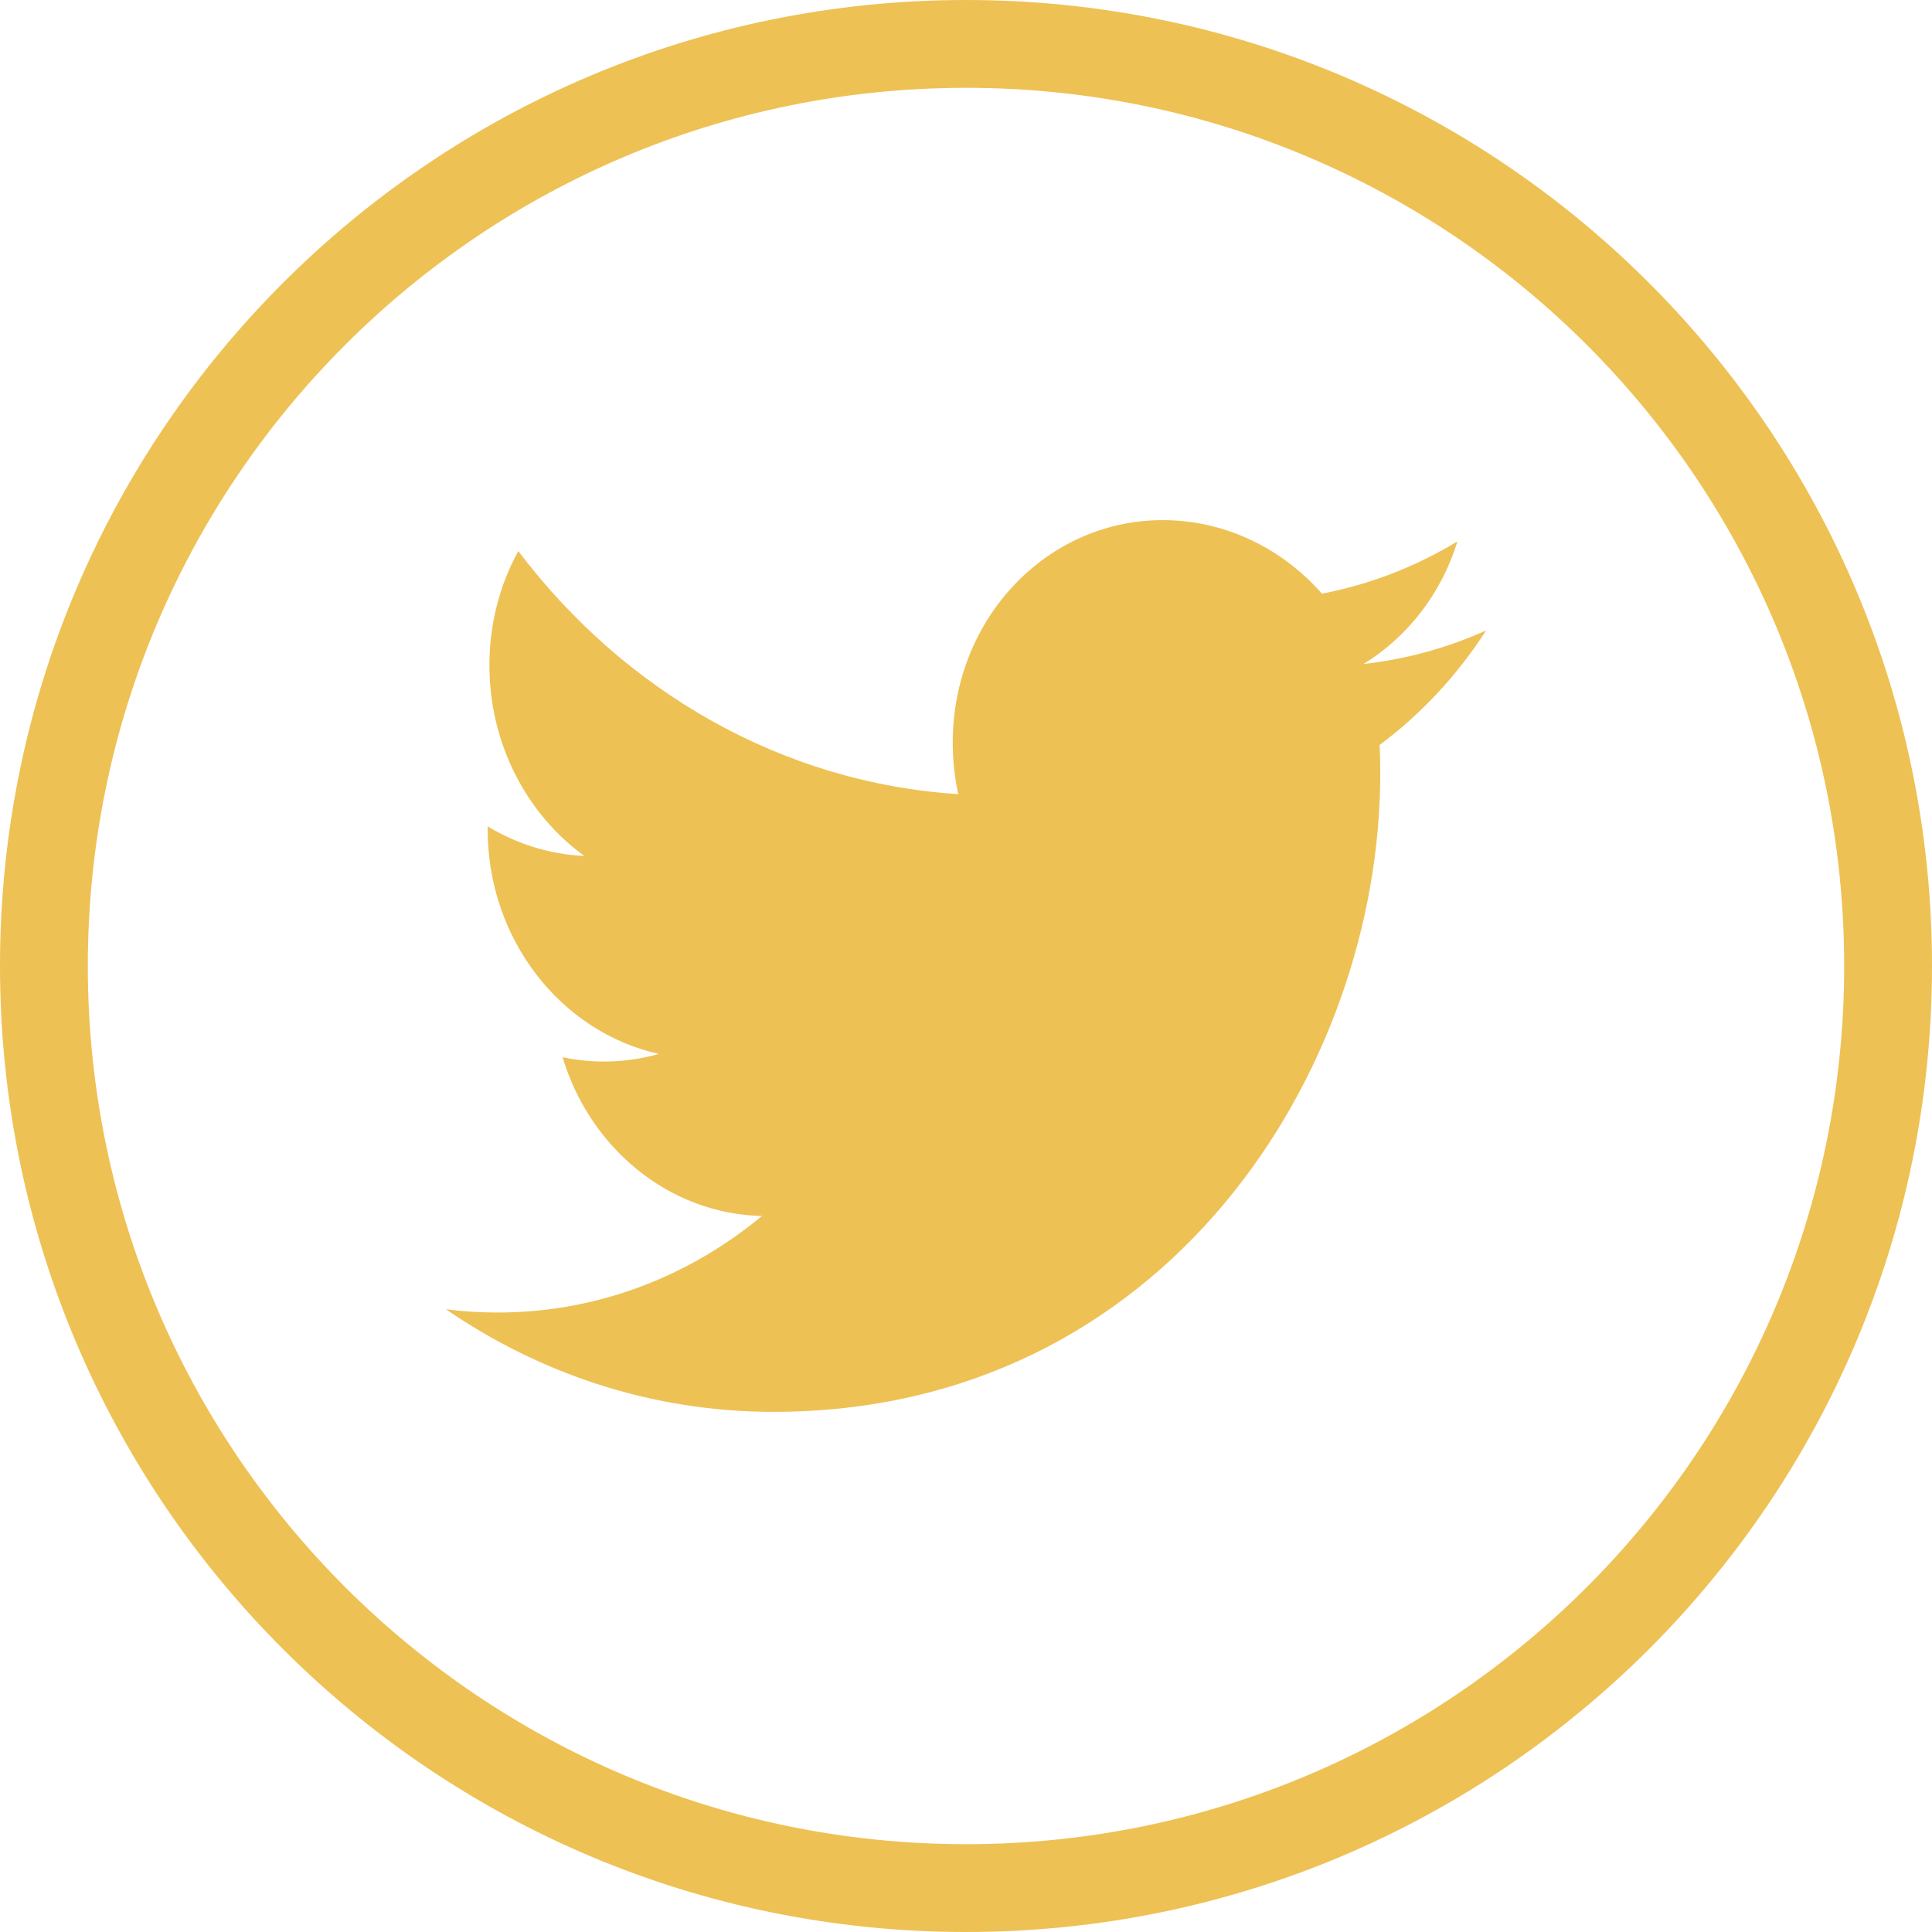
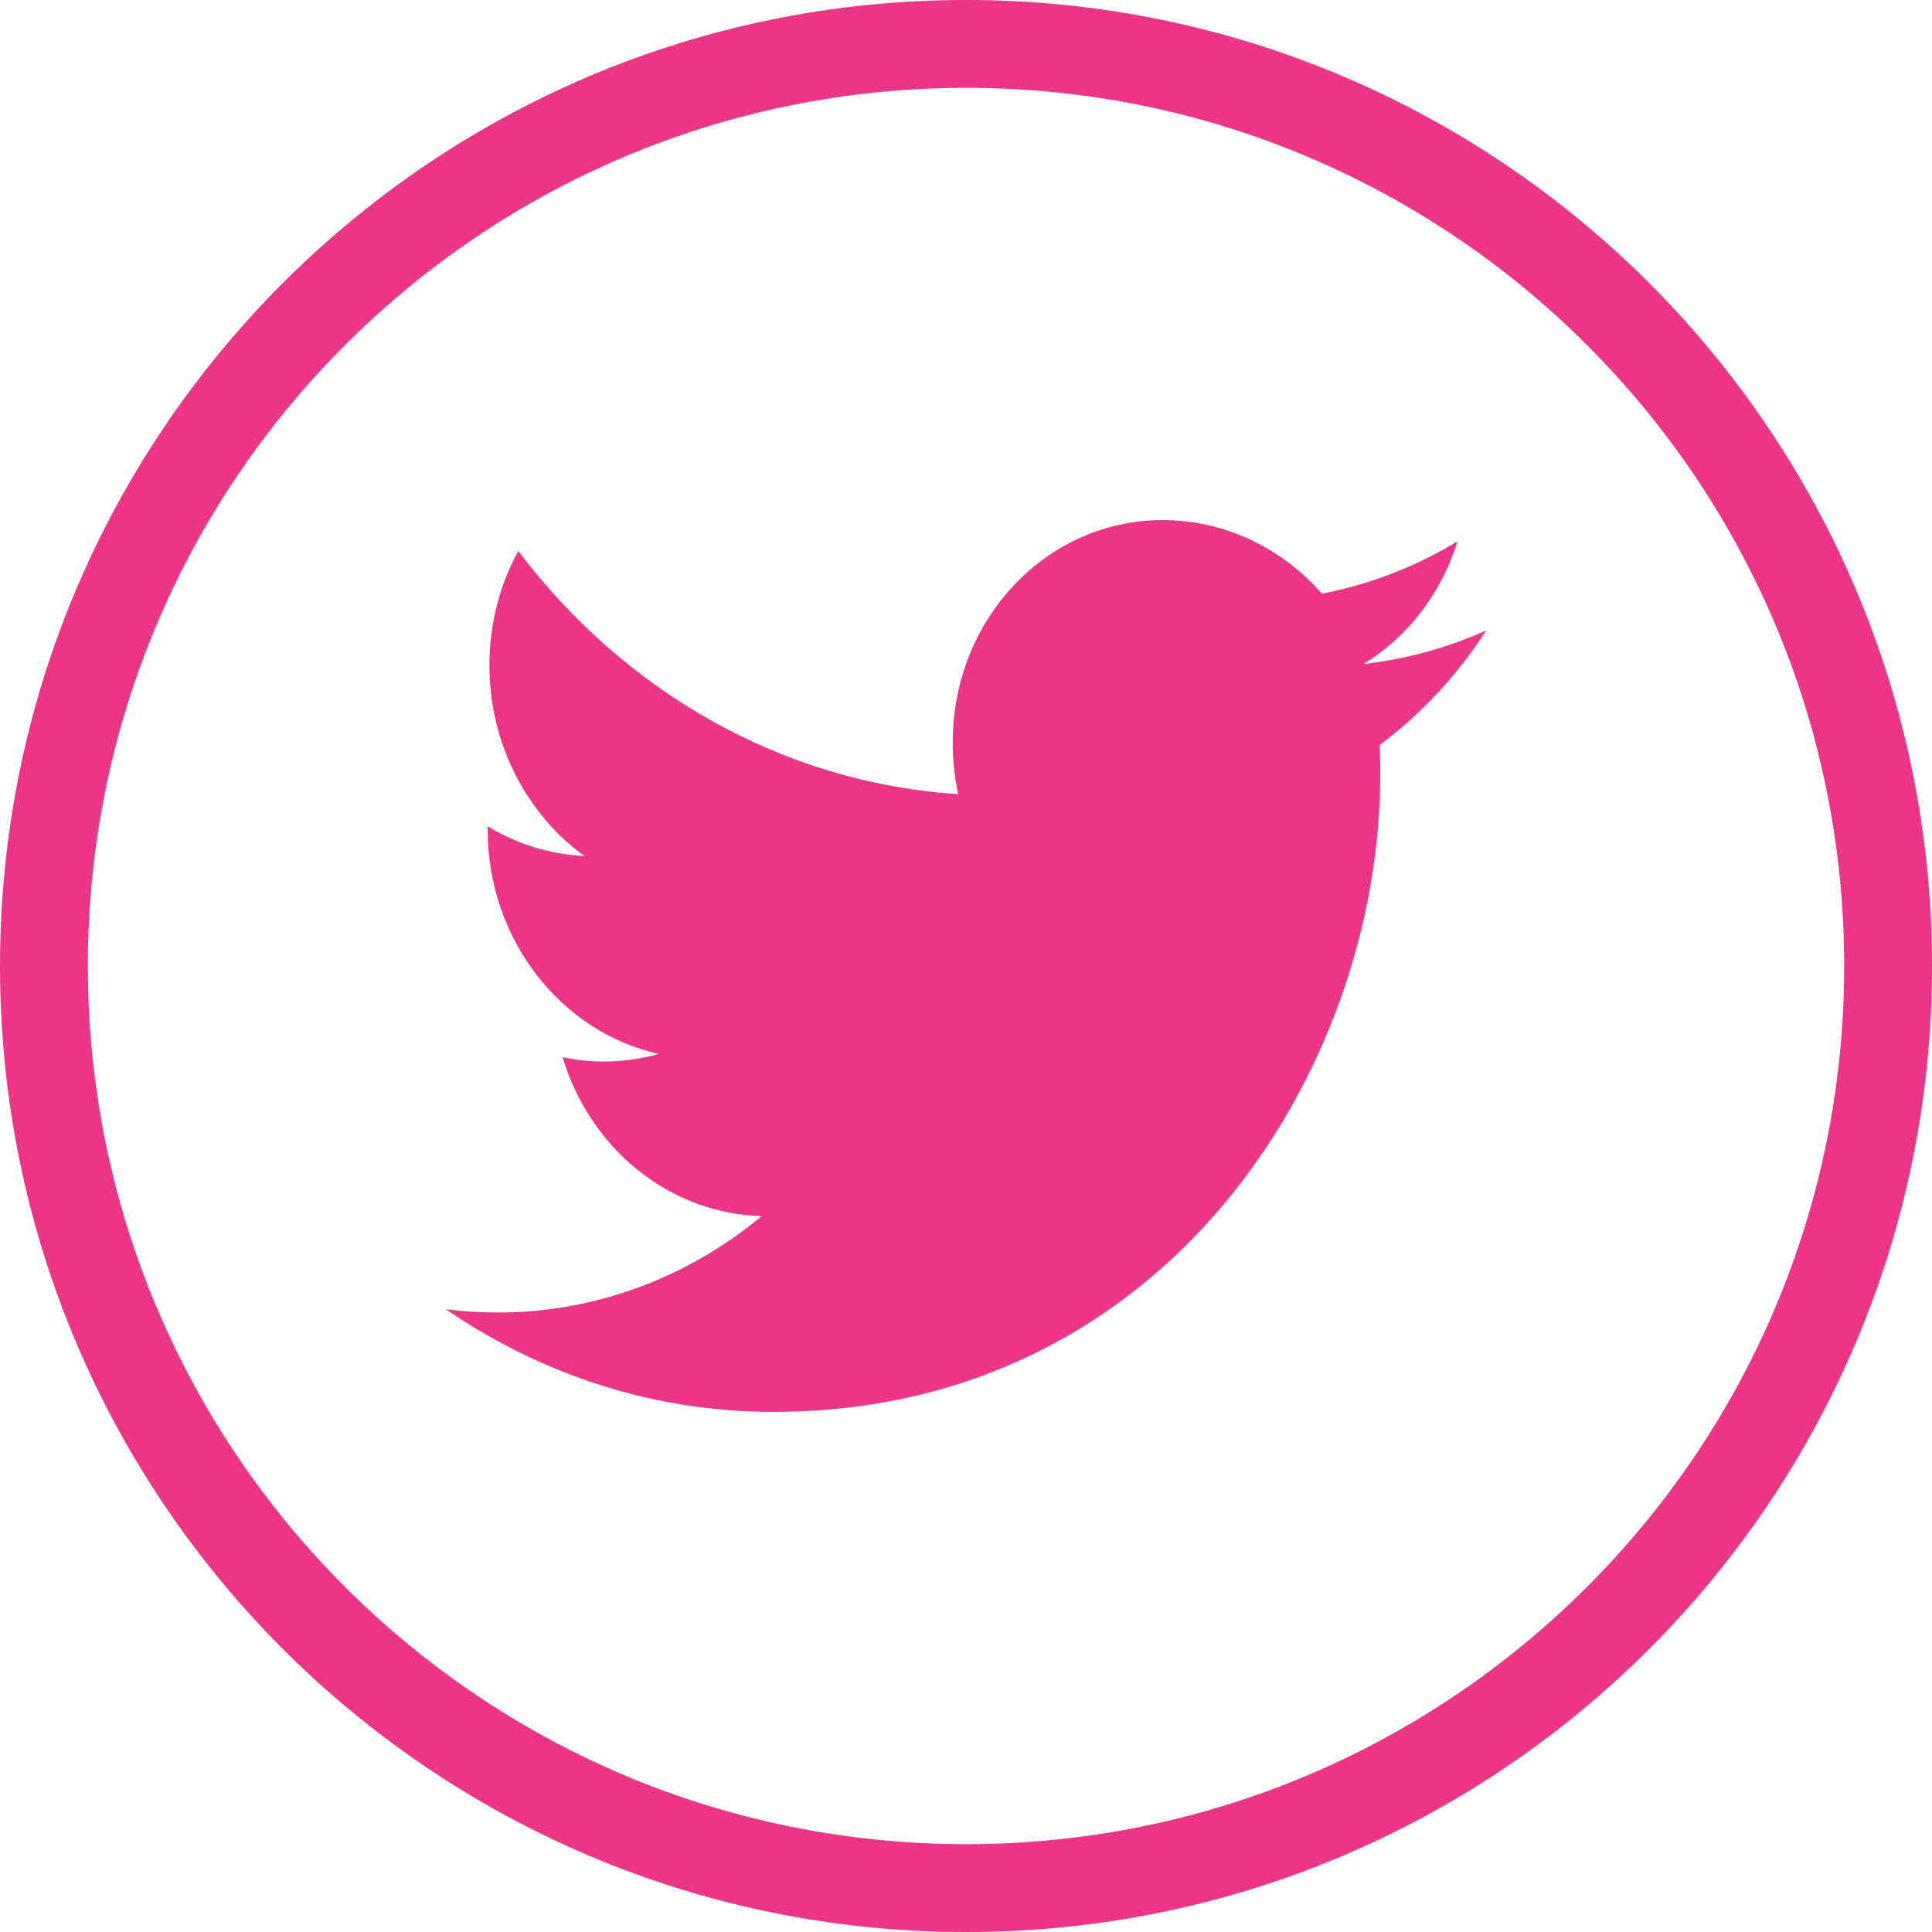
- <svg xmlns="http://www.w3.org/2000/svg" version="1.1" id="Capa_1" x="0px" y="0px" width="35px" height="35px" viewBox="0 0 612 612" style="enable-background:new 0 0 612 612;" xml:space="preserve">
+ <svg xmlns="http://www.w3.org/2000/svg" version="1.1" id="Capa_1" x="0px" y="0px" width="25px" height="25px" viewBox="0 0 612 612" style="enable-background:new 0 0 612 612;" xml:space="preserve">
  <g>
    <g>
-       <path d="M437.219,245.162c0-3.088-0.056-6.148-0.195-9.18c13.214-9.848,24.675-22.171,33.744-36.275    c-12.129,5.453-25.148,9.097-38.835,10.626c13.965-8.596,24.675-22.338,29.738-38.834c-13.075,7.928-27.54,13.603-42.924,16.552    c-12.323-14.021-29.904-22.95-49.35-23.284c-37.332-0.612-67.598,30.934-67.598,70.463c0,5.619,0.584,11.072,1.752,16.329    c-56.22-3.616-106.042-32.881-139.369-77c-5.814,10.571-9.152,22.922-9.152,36.164c0,25.037,11.934,47.291,30.071,60.421    c-11.099-0.5-21.503-3.866-30.627-9.375c0,0.306,0,0.612,0,0.918c0,34.996,23.312,64.316,54.245,71.159    c-5.675,1.613-11.656,2.448-17.804,2.421c-4.367-0.028-8.596-0.501-12.713-1.392c8.596,28.681,33.577,49.628,63.147,50.323    c-23.145,19.194-52.298,30.655-83.955,30.572c-5.453,0-10.849-0.361-16.135-1.029c29.933,20.53,65.456,32.491,103.65,32.491    C369.23,447.261,437.219,339.048,437.219,245.162z" fill="#eec155" />
-       <path d="M612,306C612,137.004,474.995,0,306,0C137.004,0,0,137.004,0,306c0,168.995,137.004,306,306,306    C474.995,612,612,474.995,612,306z M27.818,306C27.818,152.36,152.36,27.818,306,27.818S584.182,152.36,584.182,306    S459.64,584.182,306,584.182S27.818,459.64,27.818,306z" fill="#eec155" />
+       <path d="M437.219,245.162c0-3.088-0.056-6.148-0.195-9.18c13.214-9.848,24.675-22.171,33.744-36.275    c-12.129,5.453-25.148,9.097-38.835,10.626c13.965-8.596,24.675-22.338,29.738-38.834c-13.075,7.928-27.54,13.603-42.924,16.552    c-12.323-14.021-29.904-22.95-49.35-23.284c-37.332-0.612-67.598,30.934-67.598,70.463c0,5.619,0.584,11.072,1.752,16.329    c-56.22-3.616-106.042-32.881-139.369-77c-5.814,10.571-9.152,22.922-9.152,36.164c0,25.037,11.934,47.291,30.071,60.421    c-11.099-0.5-21.503-3.866-30.627-9.375c0,0.306,0,0.612,0,0.918c0,34.996,23.312,64.316,54.245,71.159    c-5.675,1.613-11.656,2.448-17.804,2.421c-4.367-0.028-8.596-0.501-12.713-1.392c8.596,28.681,33.577,49.628,63.147,50.323    c-23.145,19.194-52.298,30.655-83.955,30.572c-5.453,0-10.849-0.361-16.135-1.029c29.933,20.53,65.456,32.491,103.65,32.491    C369.23,447.261,437.219,339.048,437.219,245.162z" fill="#ed3587" />
+       <path d="M612,306C612,137.004,474.995,0,306,0C137.004,0,0,137.004,0,306c0,168.995,137.004,306,306,306    C474.995,612,612,474.995,612,306z M27.818,306C27.818,152.36,152.36,27.818,306,27.818S584.182,152.36,584.182,306    S459.64,584.182,306,584.182S27.818,459.64,27.818,306z" fill="#ed3587" />
    </g>
  </g>
  <g>
</g>
  <g>
</g>
  <g>
</g>
  <g>
</g>
  <g>
</g>
  <g>
</g>
  <g>
</g>
  <g>
</g>
  <g>
</g>
  <g>
</g>
  <g>
</g>
  <g>
</g>
  <g>
</g>
  <g>
</g>
  <g>
</g>
</svg>
